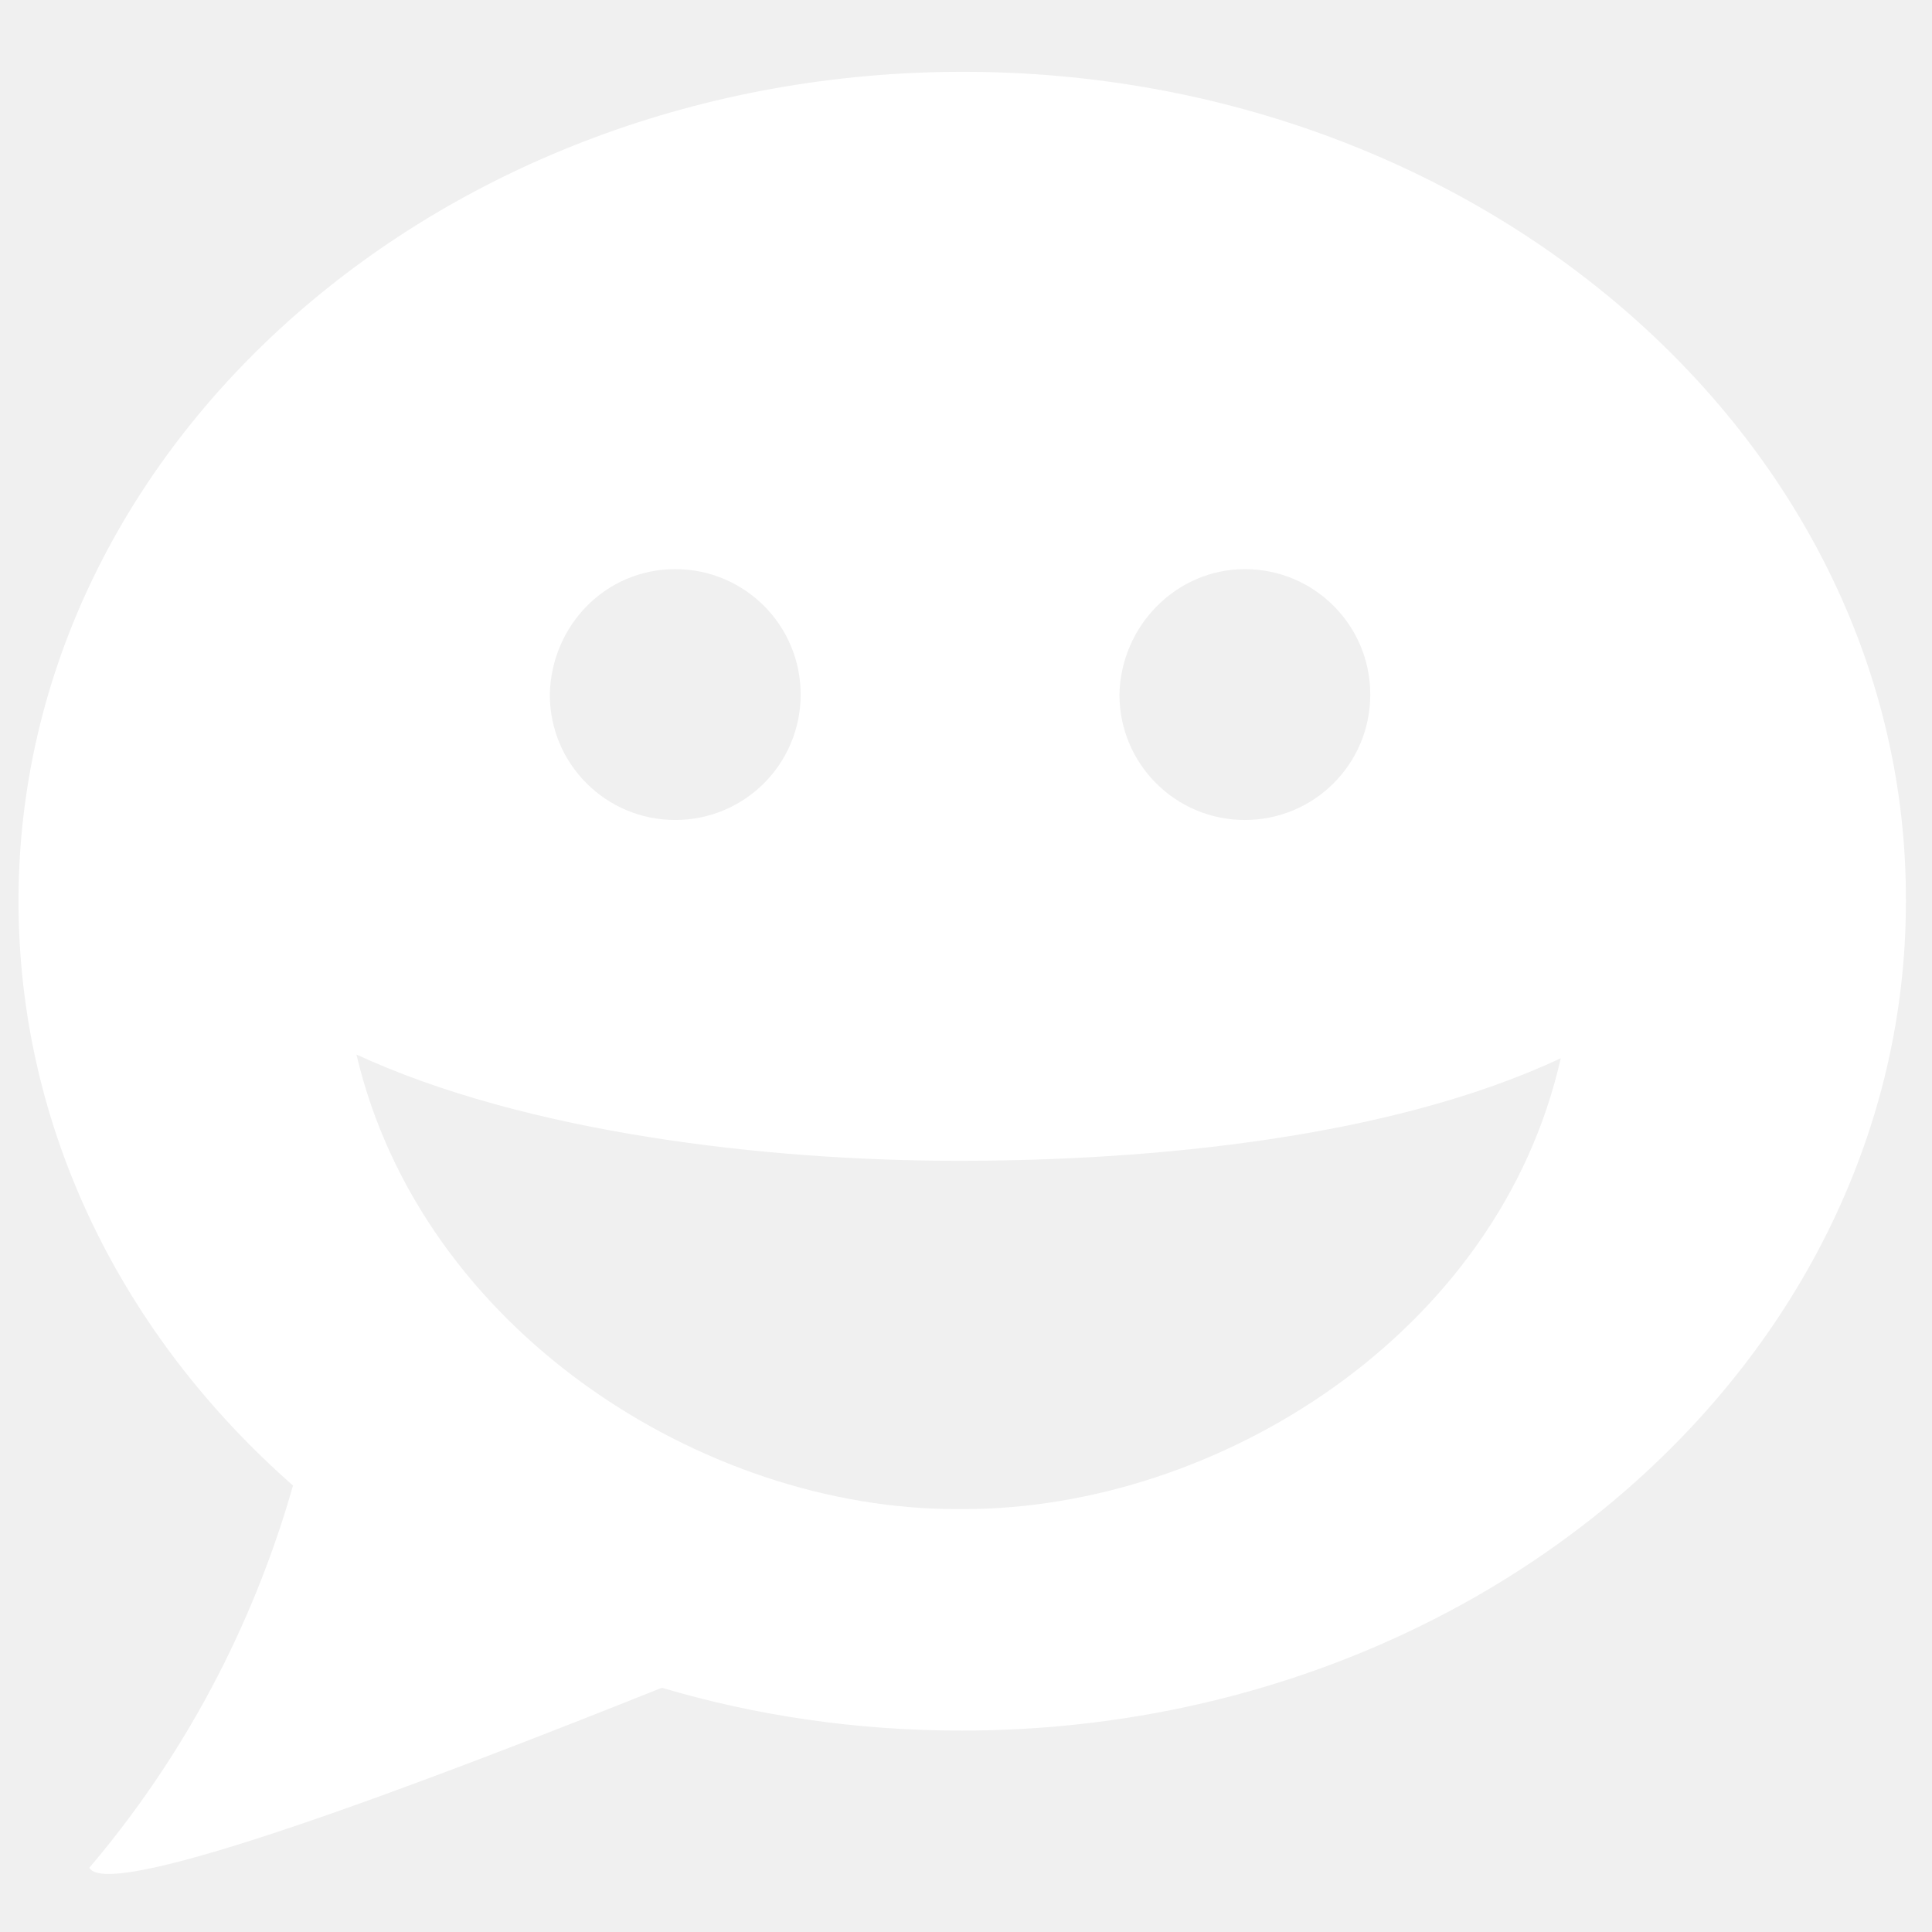
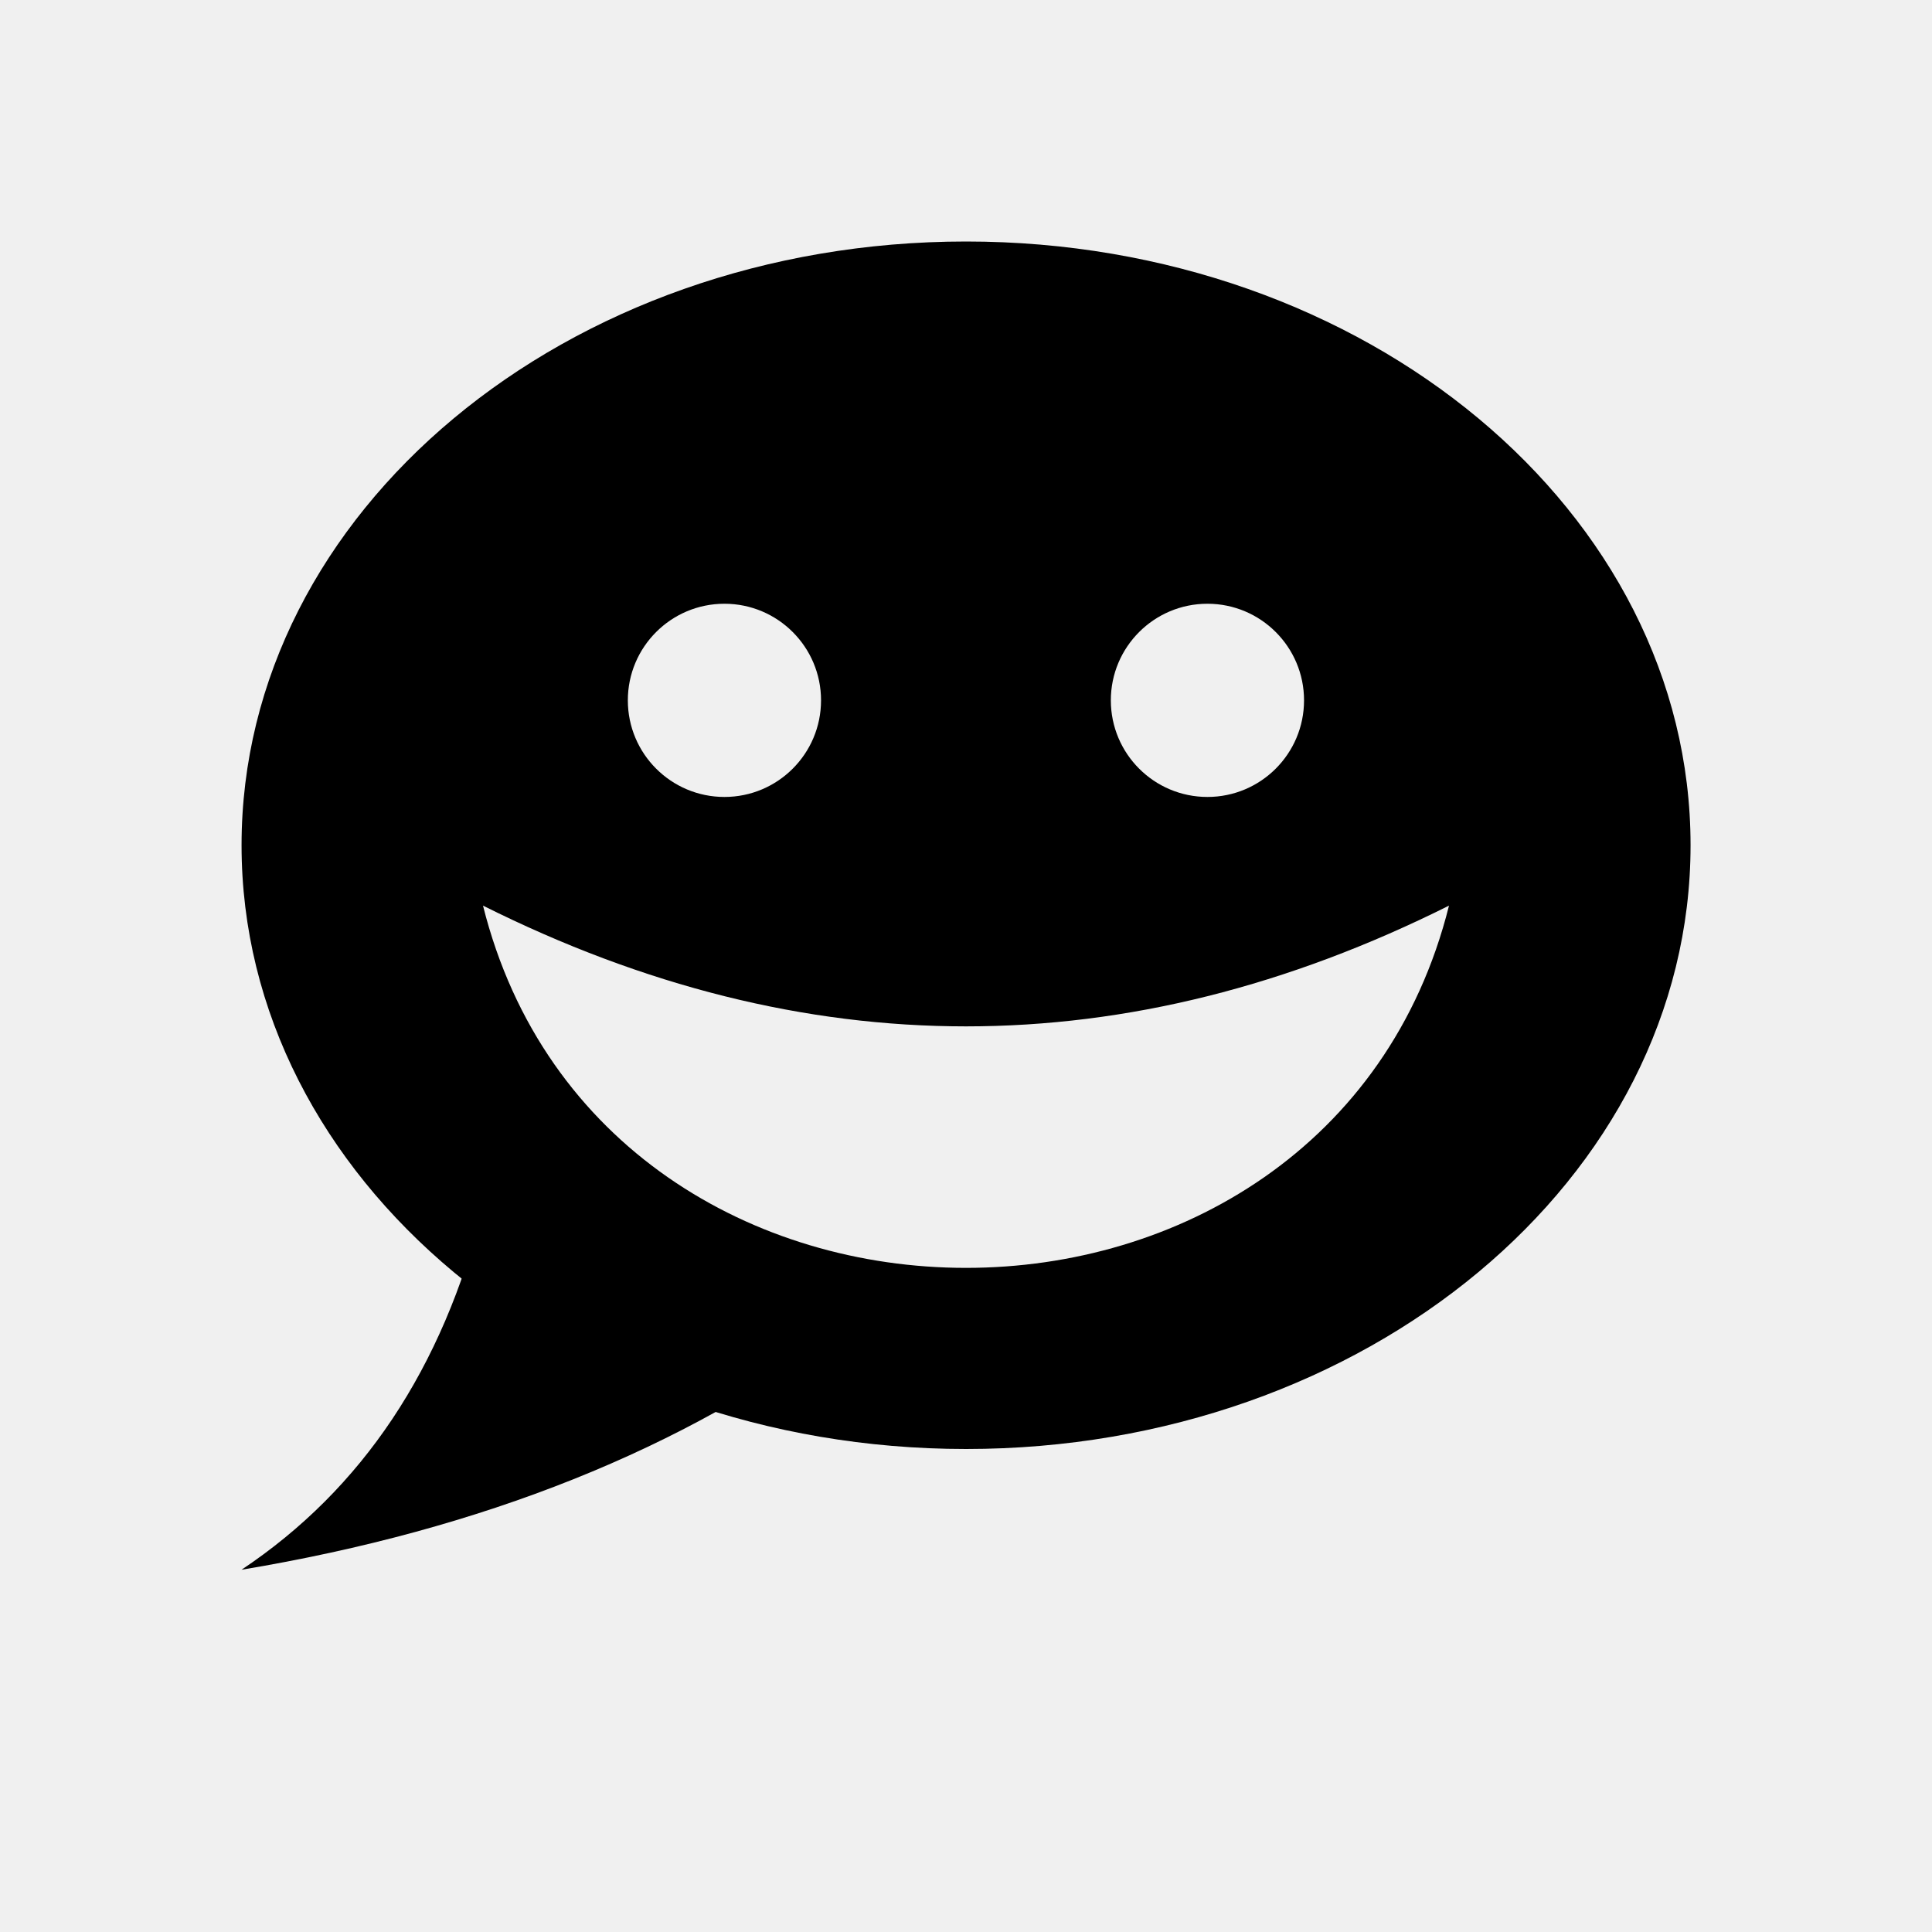
- <svg xmlns="http://www.w3.org/2000/svg" version="1.1" x="0px" y="0px" width="120px" height="120px" viewBox="-1.15 -4.46 120 120" overflow="visible" enable-background="new -1.15 -4.46 120 120" xml:space="preserve">
-   <path fill="#FFFFFF" d="M58.66,0C26.31,0,0,23.1,0,51.51c0,14.21,6.51,27.04,17.05,36.3c-1.83,6.42-5.41,15.21-12.65,23.74  c1.19,2.2,21.36-5.5,35.56-11.18c5.87,1.74,12.1,2.66,18.61,2.66c32.36,0,58.66-23.1,58.66-51.51C117.32,23.1,91.02,0,58.66,0z   M76.17,30.89c4.31,0,7.79,3.48,7.79,7.79c0,4.31-3.48,7.79-7.79,7.79c-4.31,0-7.79-3.48-7.79-7.79  C68.47,34.37,71.95,30.89,76.17,30.89z M40.79,30.89c4.31,0,7.79,3.48,7.79,7.79c0,4.31-3.48,7.79-7.79,7.79  c-4.31,0-7.79-3.48-7.79-7.79C33.09,34.37,36.48,30.89,40.79,30.89z M58.75,89.27h-0.27H58.2c-15.67,0-33.18-11.08-37.21-28.23  c10.54,4.86,25.39,6.6,37.4,6.6c12.01,0,26.85-1.42,37.4-6.37C91.93,78.41,74.43,89.27,58.75,89.27z" />
+ <svg xmlns="http://www.w3.org/2000/svg" viewBox="-8 -8 16 16" version="1.1">
+   <path d="M-4,2 q-0.5,2 -2,3 3,-0.5 5,-2" />
+   <path d="M0,-6 a6,5 0 1,0 0.001,0 z            M-4,-0.5 q4,2 8,0 c-1,4 -7,4 -8,0 z            M-2,-3 a0.8,0.8 0 1,1 -0.001,0 z            M2,-3 a0.8,0.8 0 1,1 -0.001,0 z" />
</svg>
